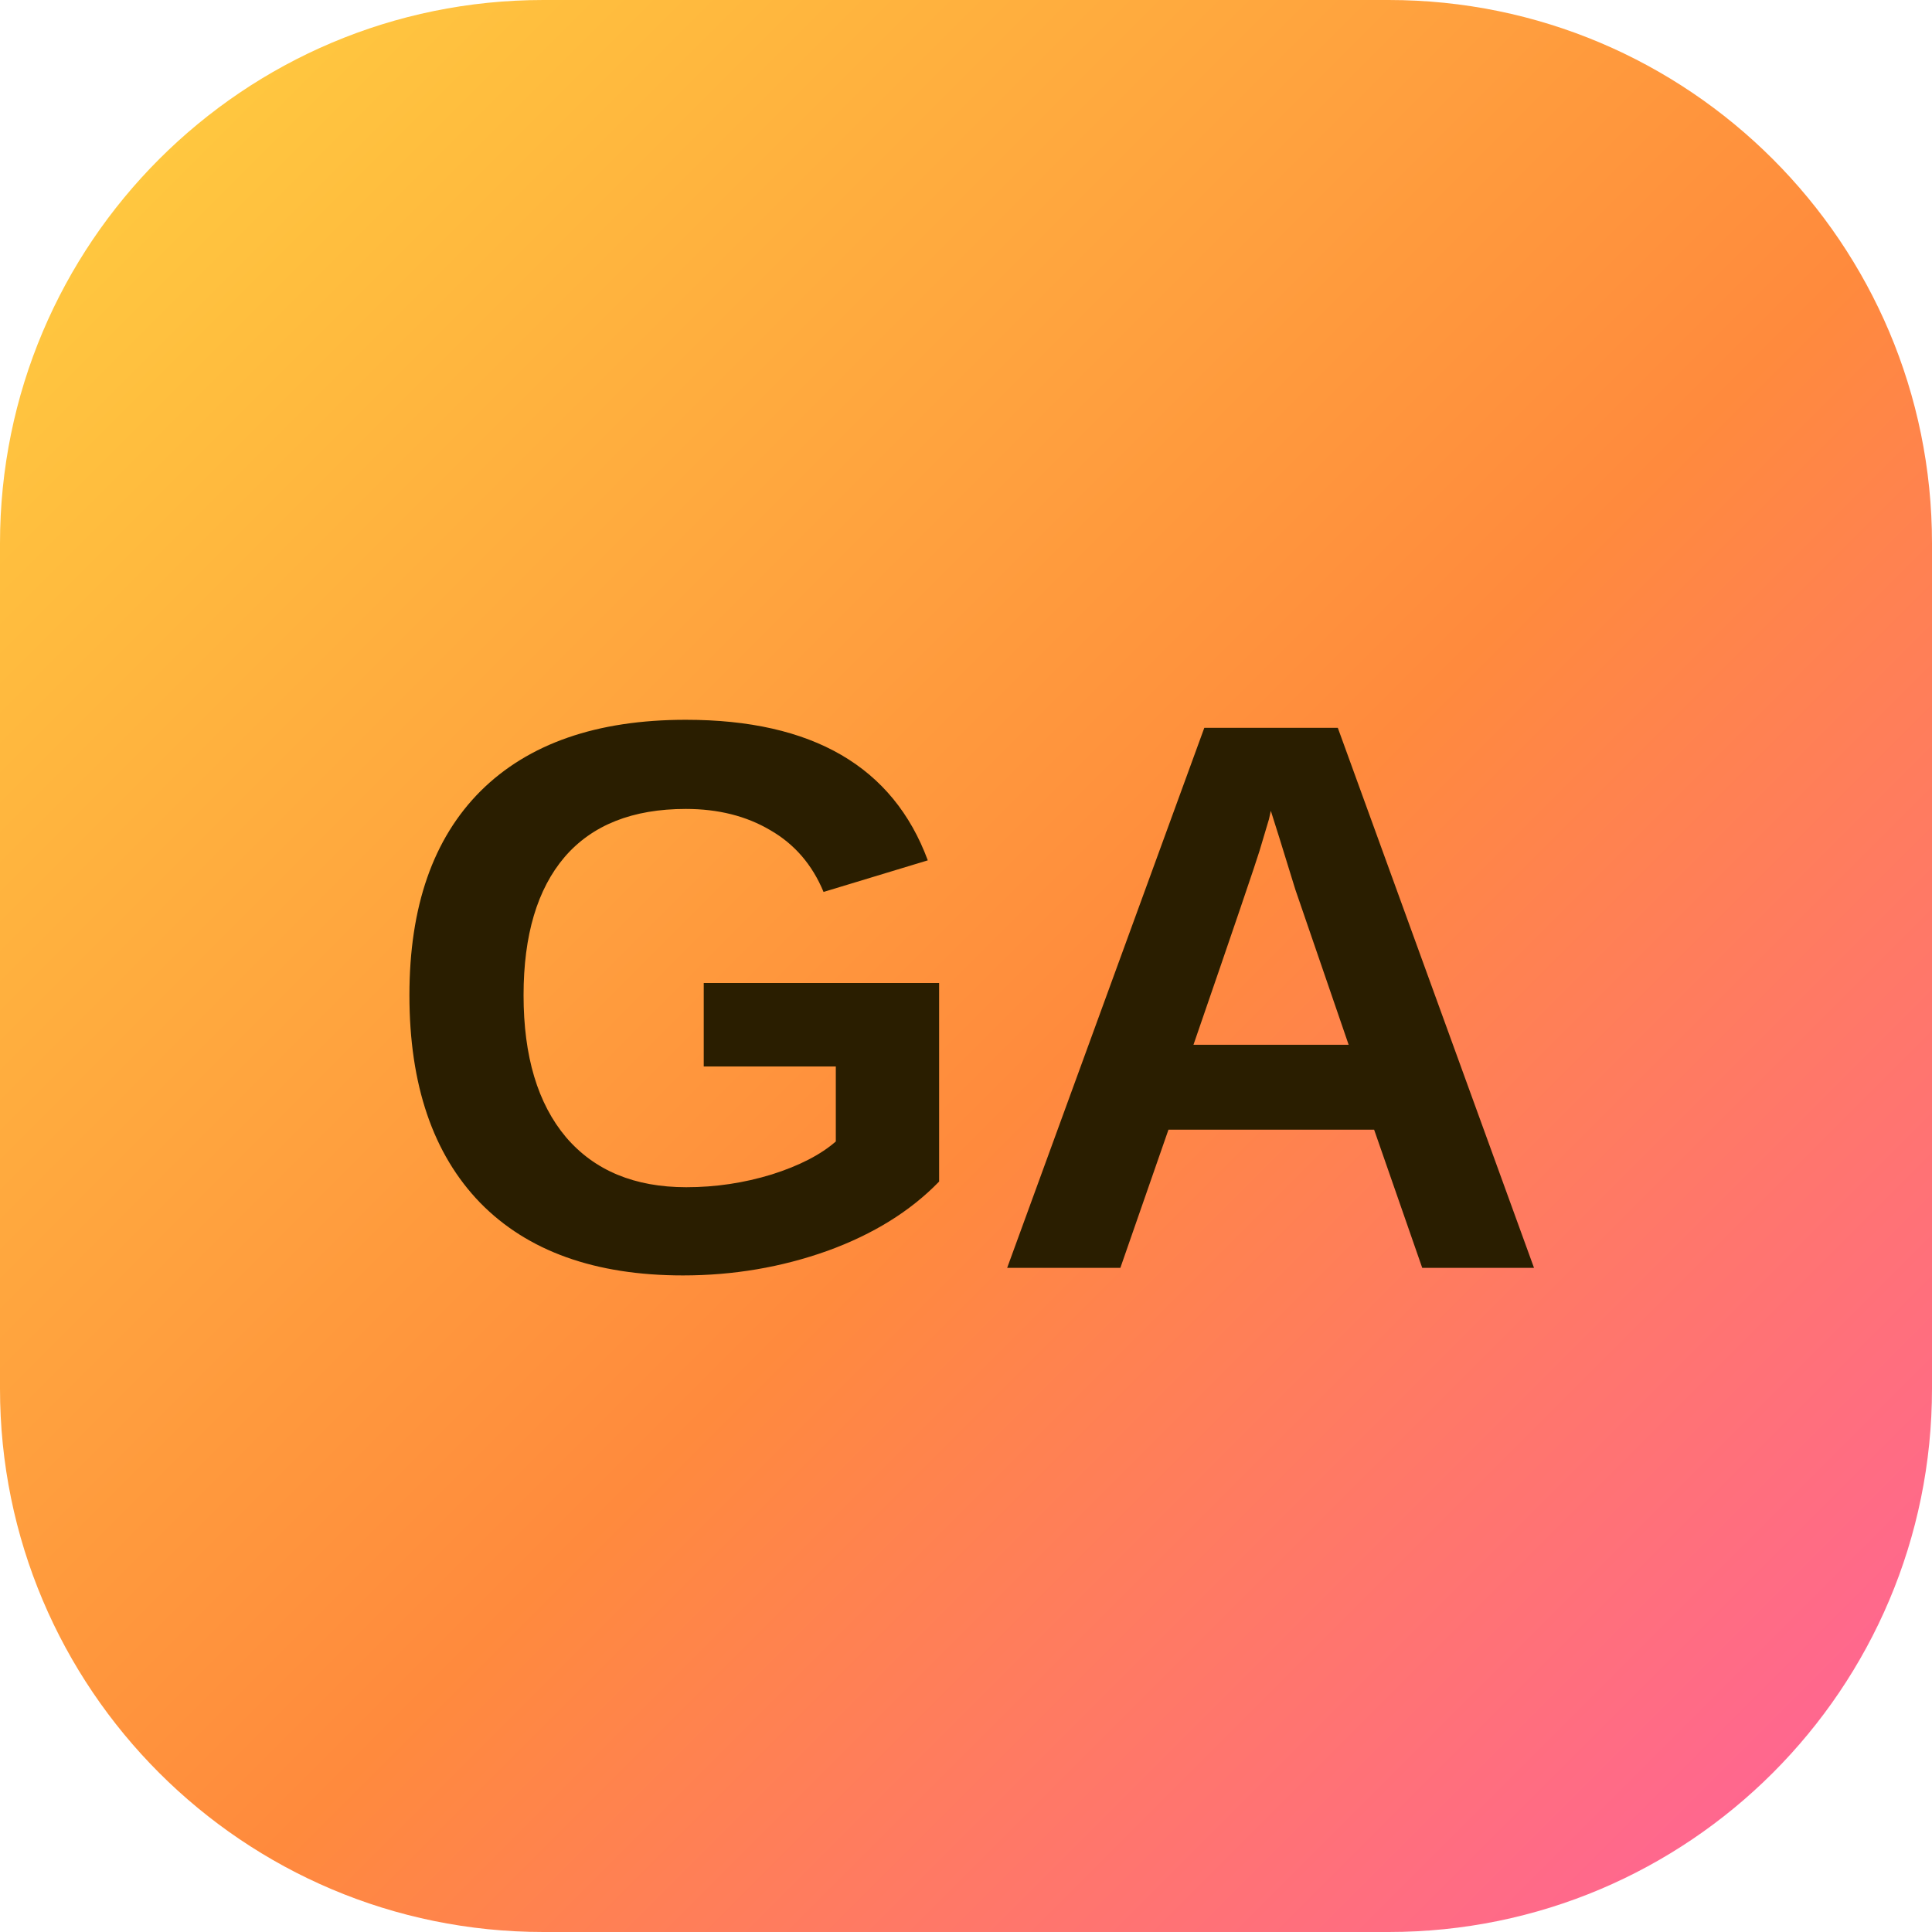
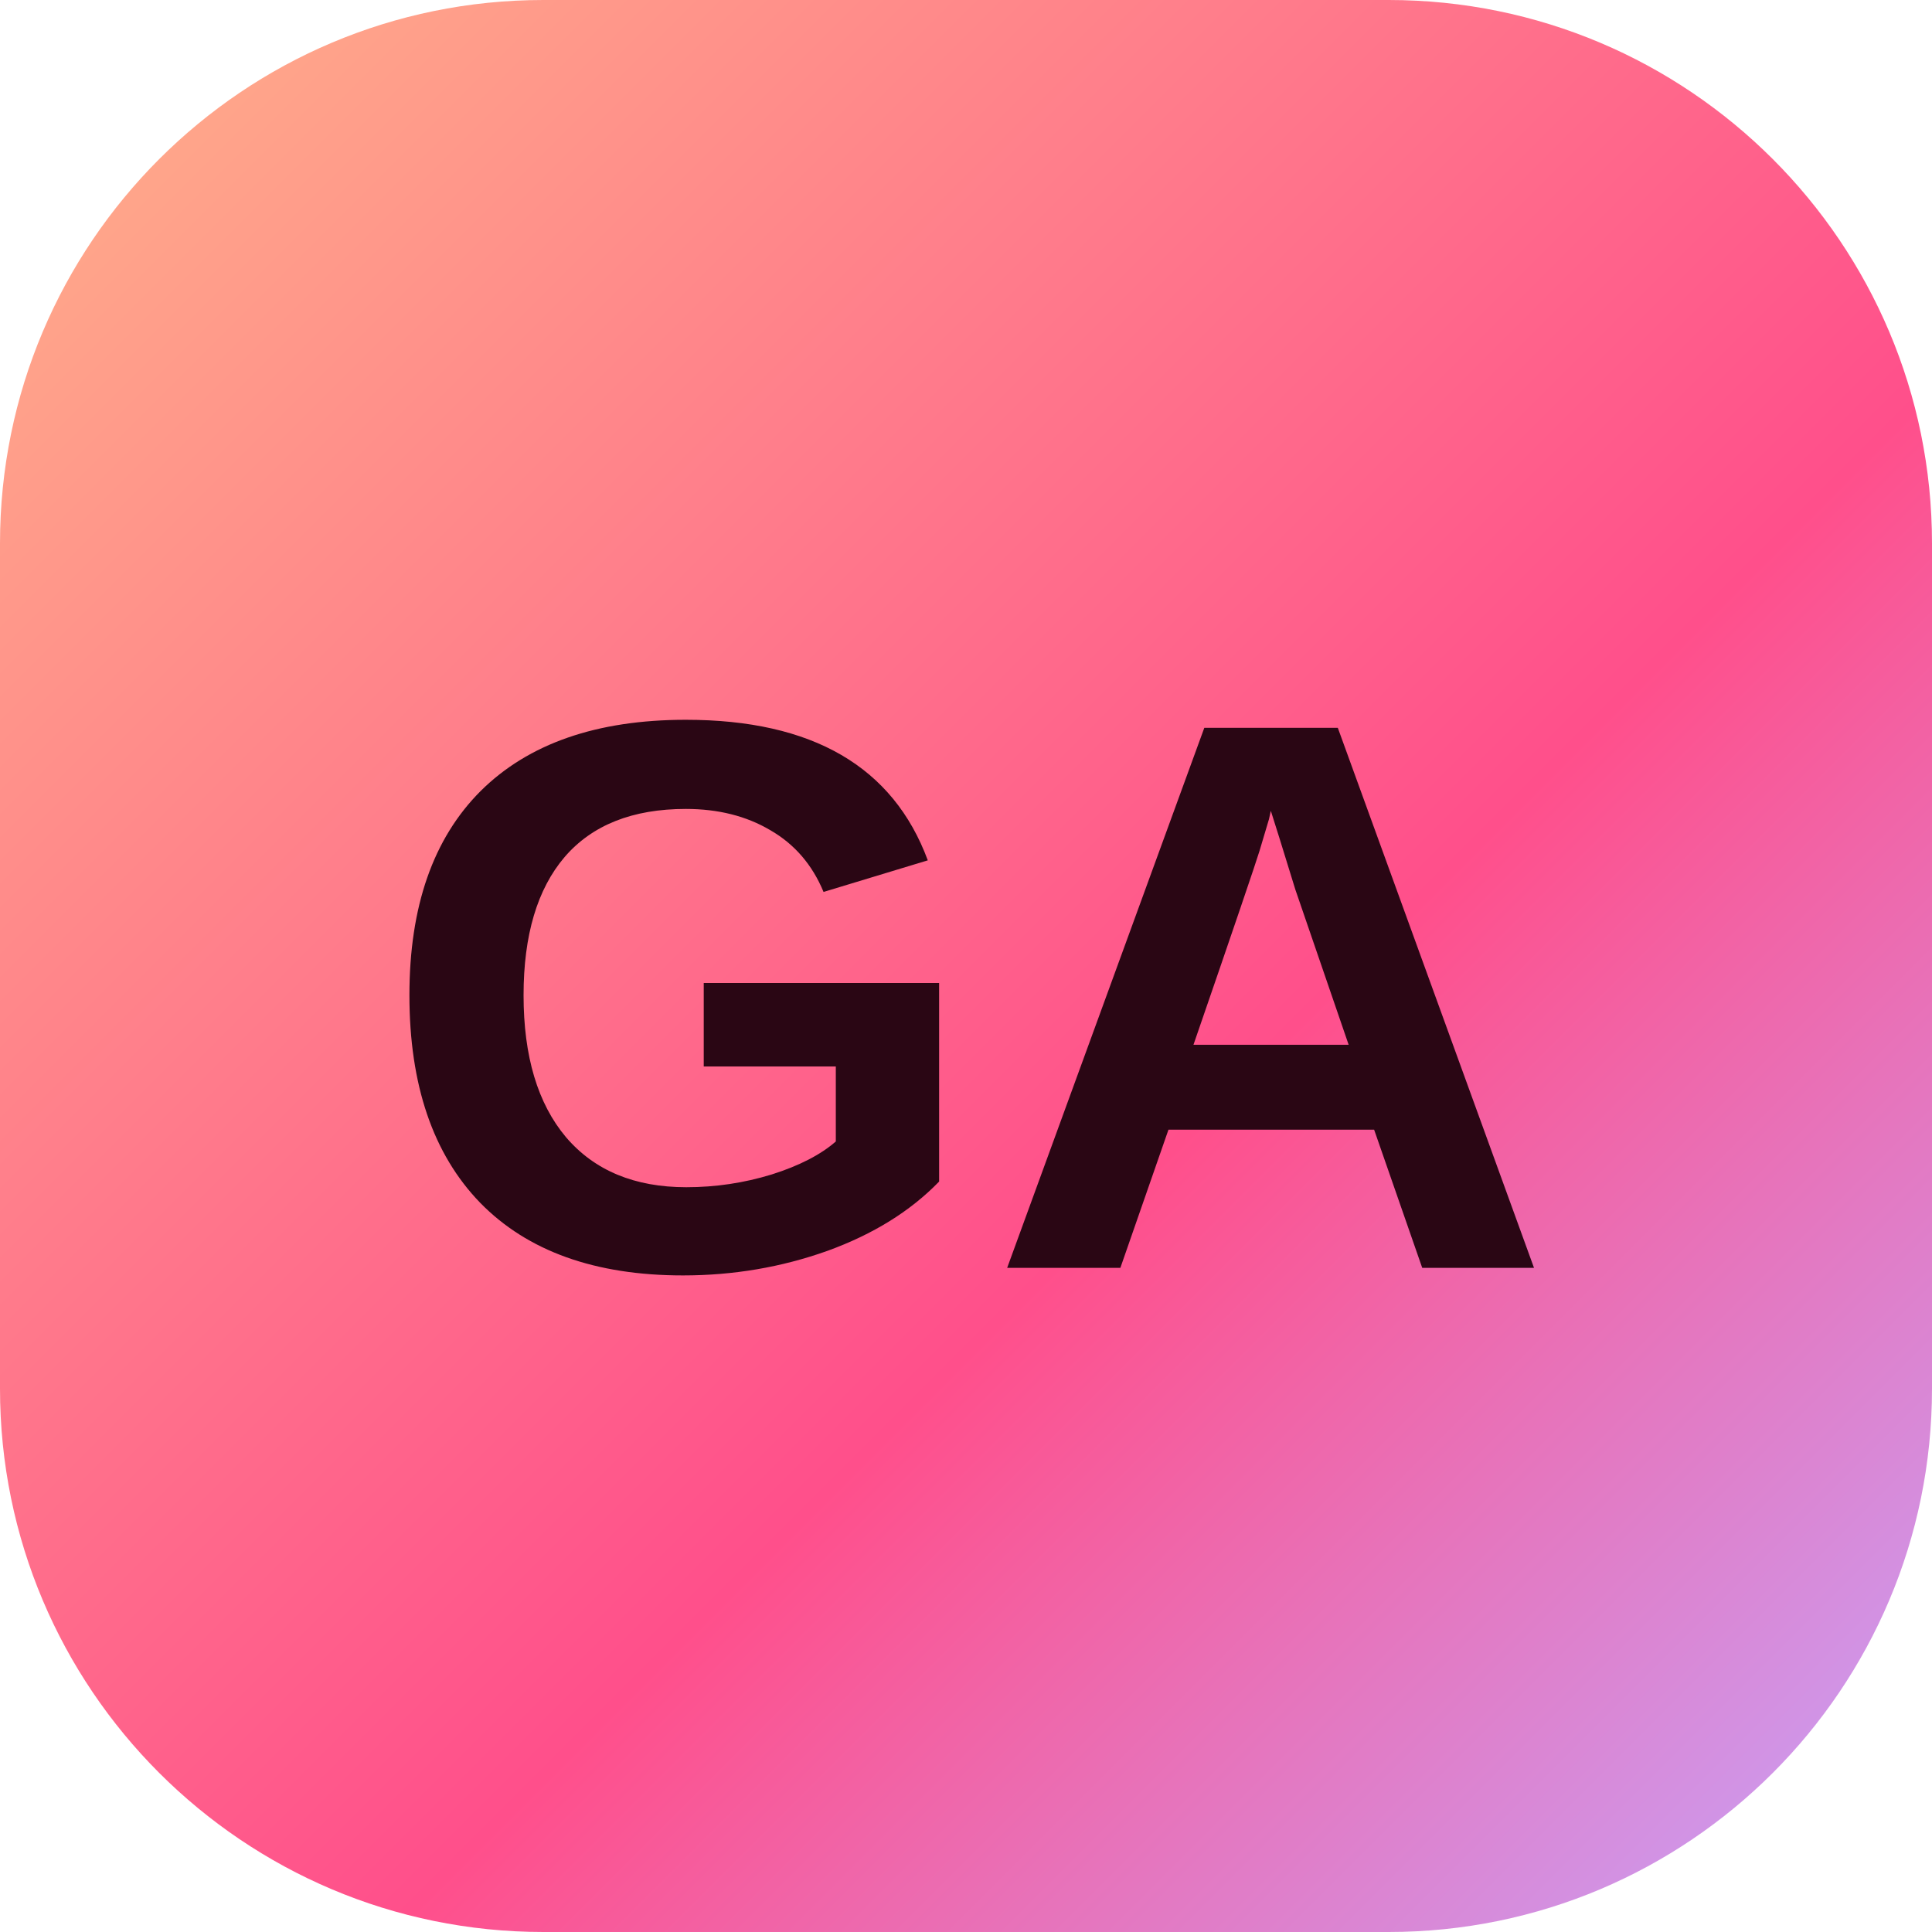
<svg xmlns="http://www.w3.org/2000/svg" viewBox="0 0 64 64">
  <defs>
    <linearGradient id="g" x1="0" y1="0" x2="1" y2="1">
-       <stop offset="0" stop-color="#FFD23F" />
-       <stop offset=".55" stop-color="#FF8A3D" />
-       <stop offset="1" stop-color="#FF5FA2" />
+       <stop offset="0" stop-color="#FFB38A" />
+       <stop offset=".6" stop-color="#FF4F8B" />
+       <stop offset="1" stop-color="#C4A7FF" />
    </linearGradient>
  </defs>
  <rect width="64" height="64" rx="18" fill="url(#g)" />
-   <text x="32" y="42" font-family="Arial,sans-serif" font-weight="800" font-size="26" text-anchor="middle" fill="#2A1E00">GA</text>
+   <text x="32" y="42" font-family="Arial,sans-serif" font-weight="800" font-size="26" text-anchor="middle" fill="#2A0614">GA</text>
</svg>
